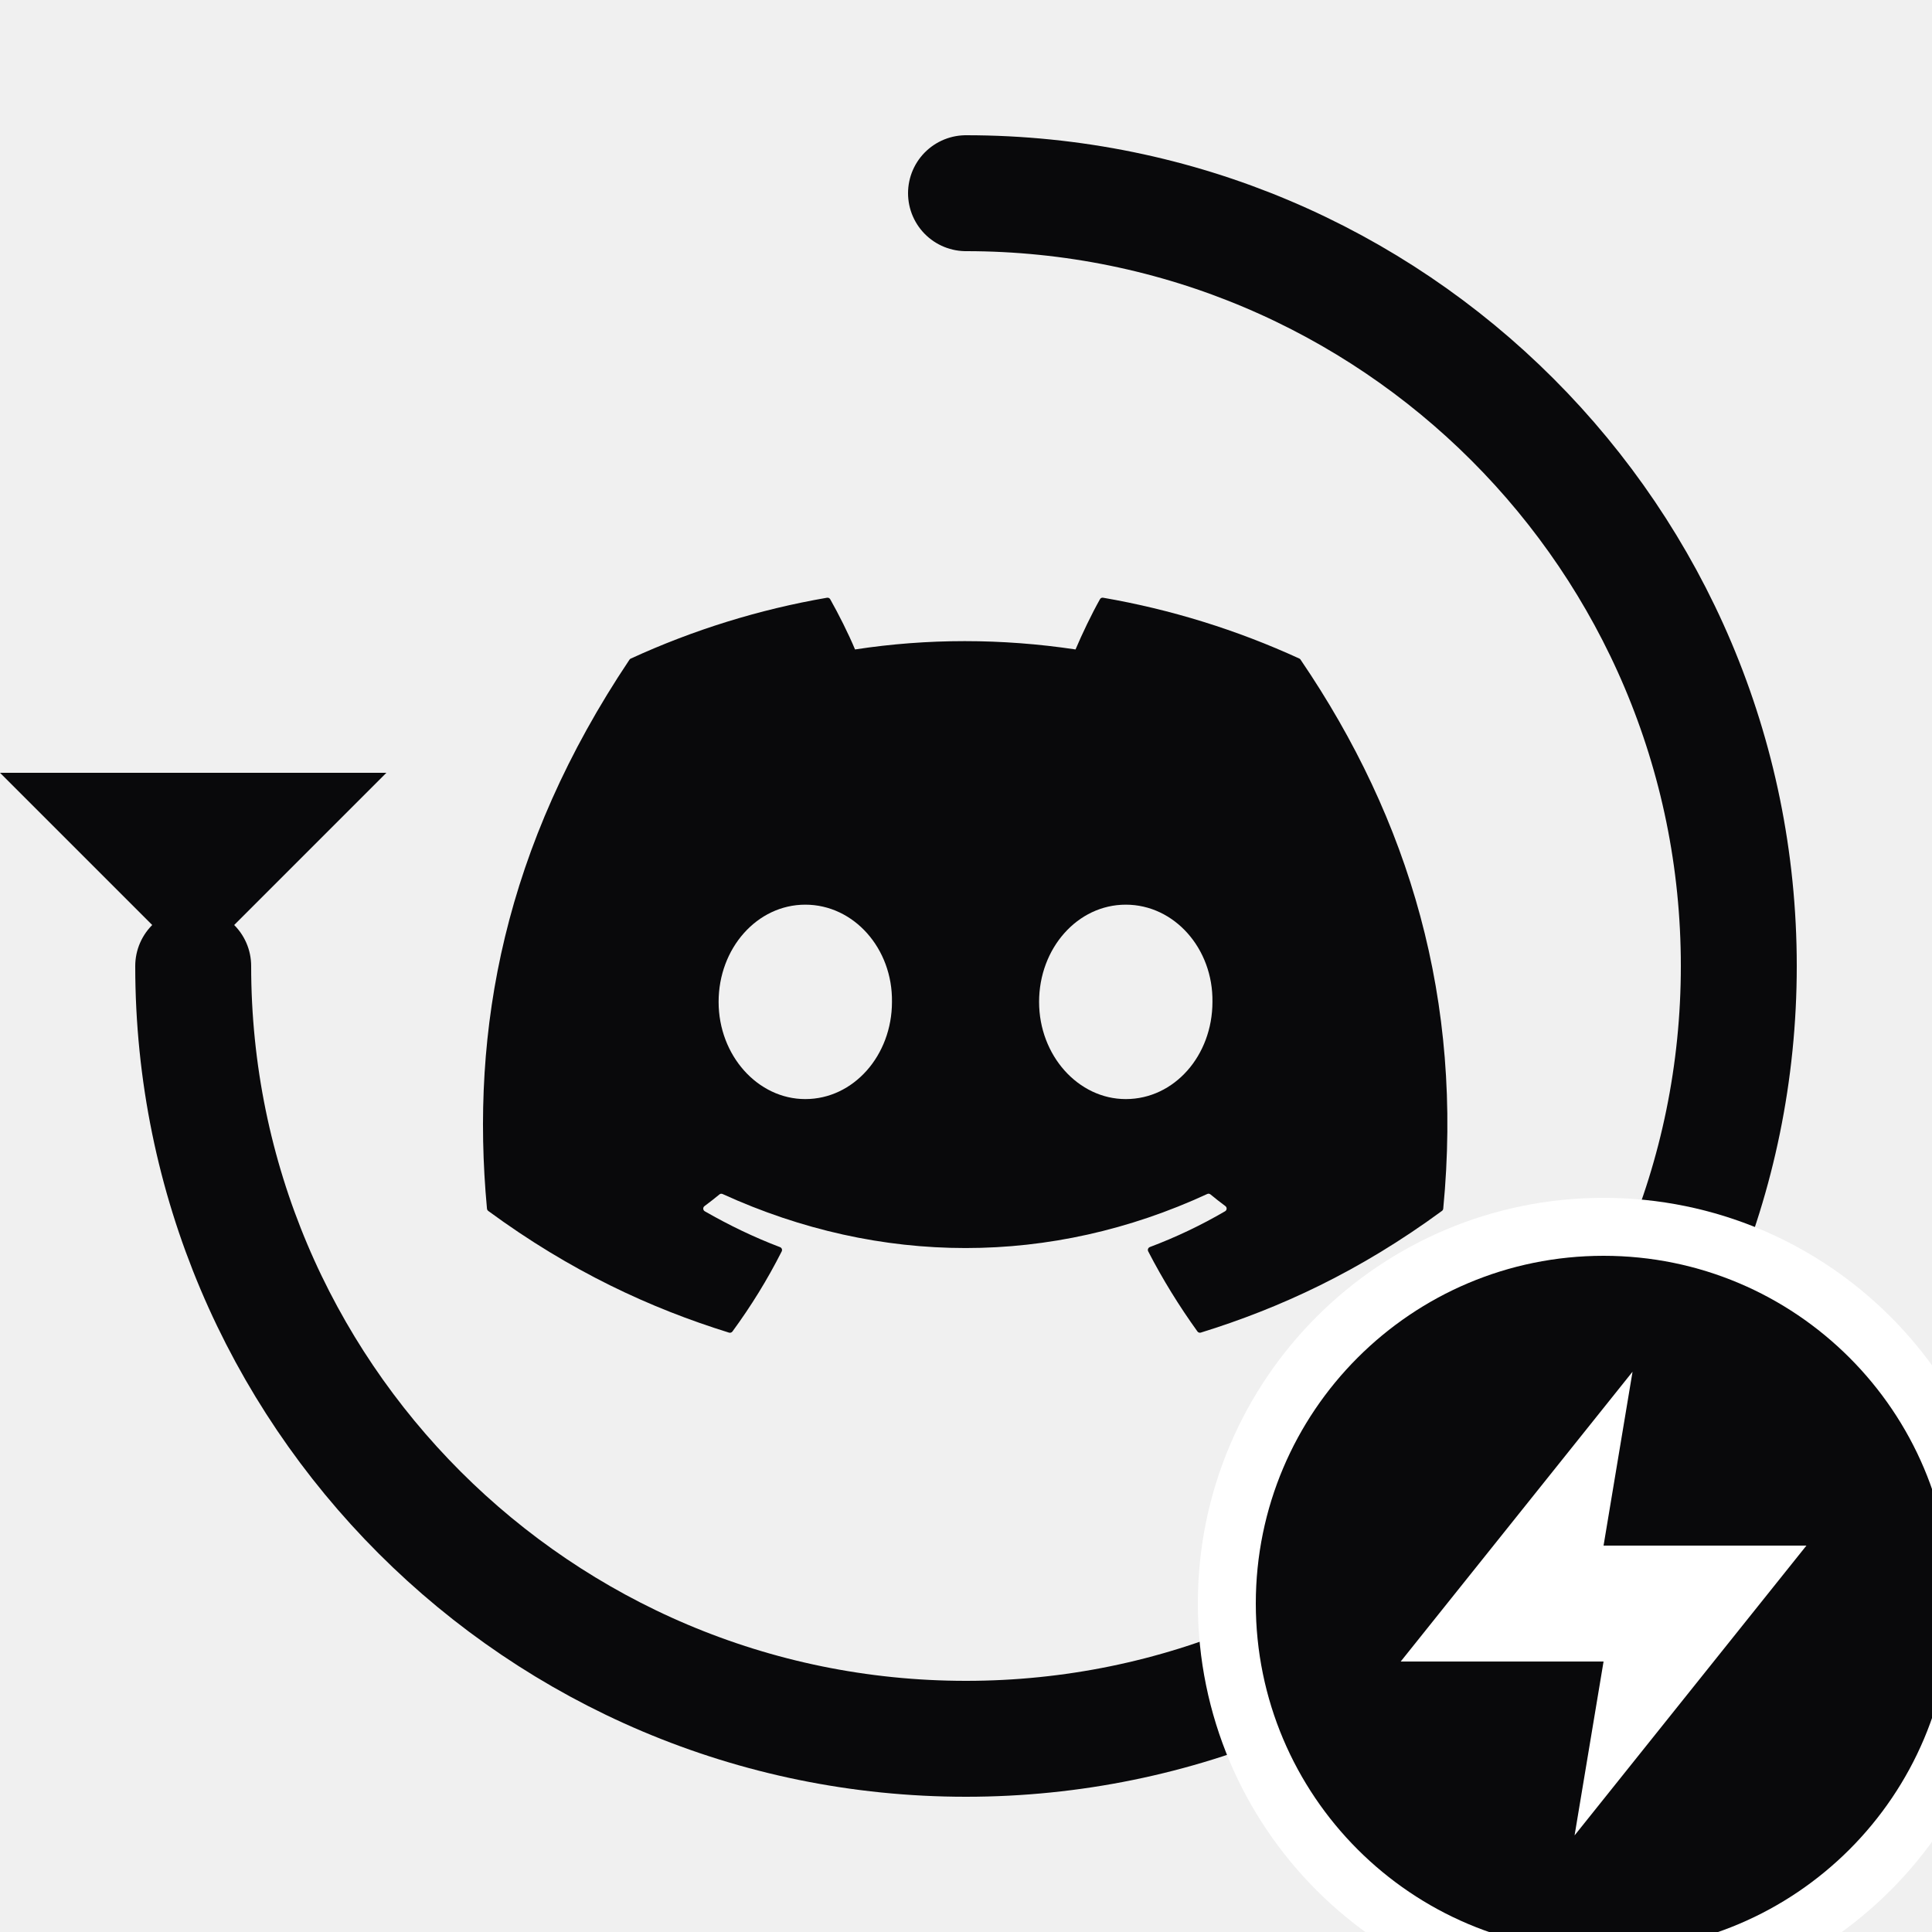
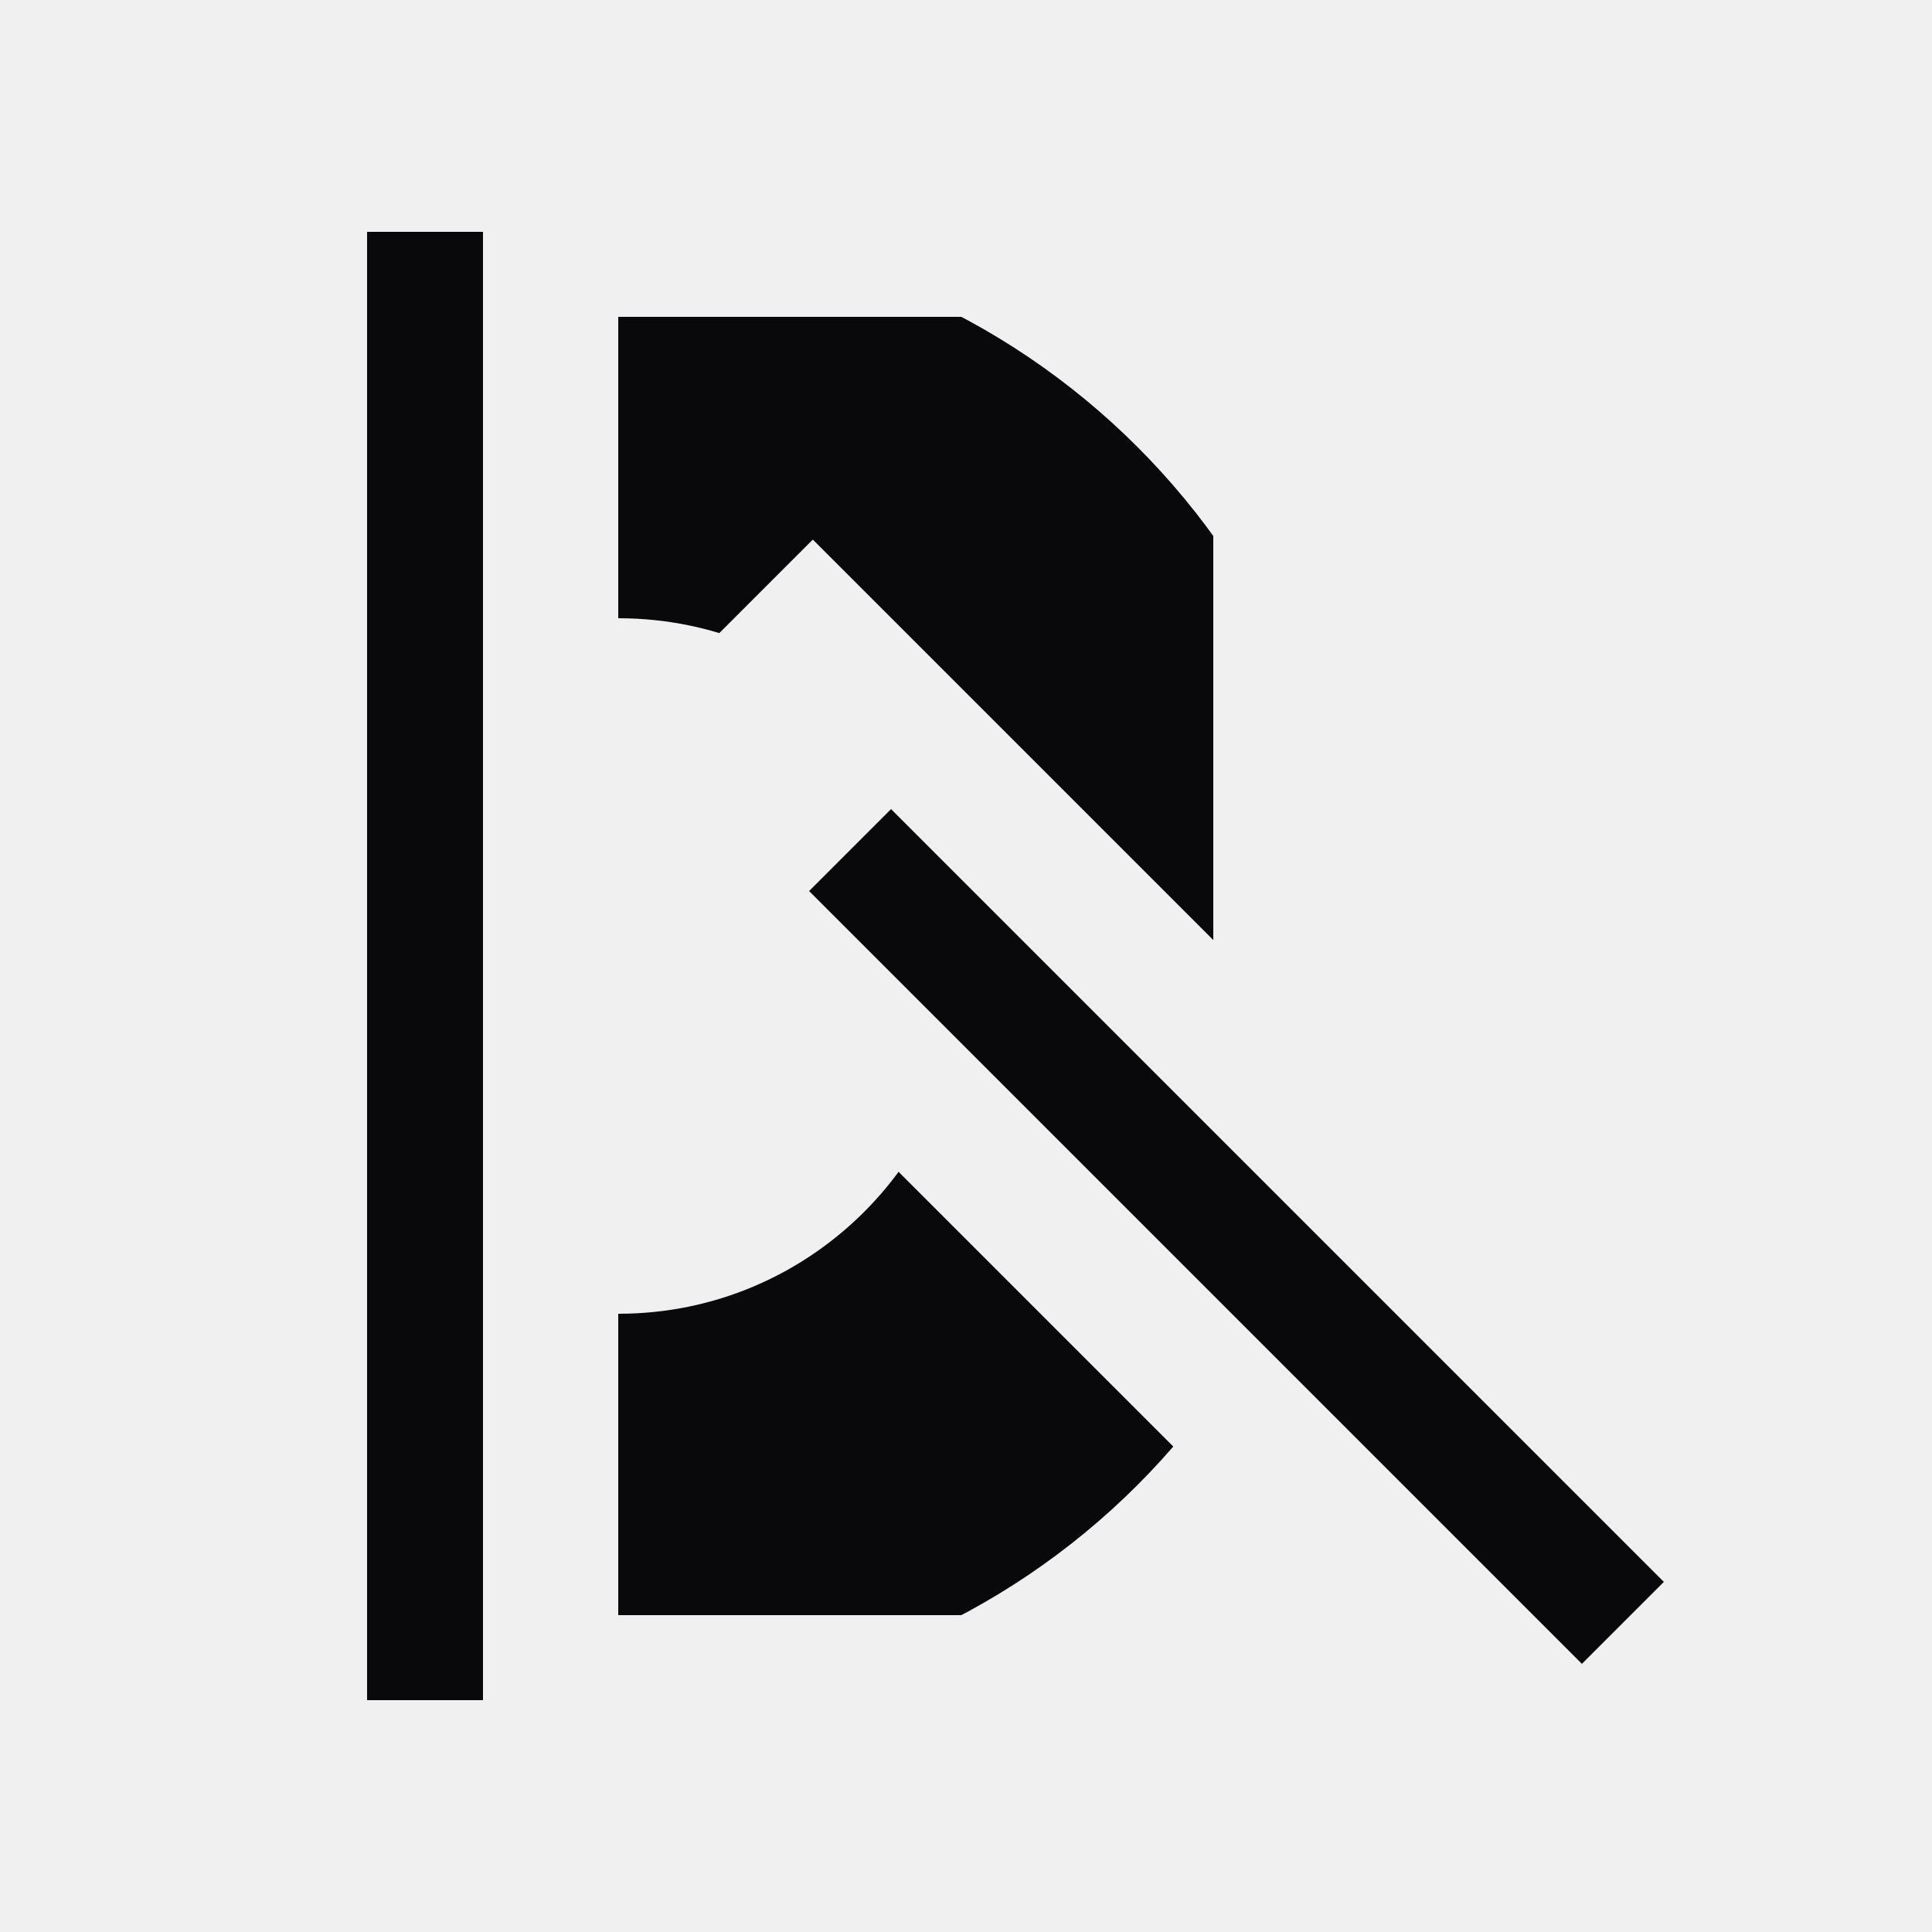
<svg xmlns="http://www.w3.org/2000/svg" viewBox="0 0 100 100" width="512" height="512">
  <defs>
-     <linearGradient id="zap-grad" x1="0%" y1="0%" x2="100%" y2="100%">
-       <stop offset="0%" stop-color="#00E676" />
-       <stop offset="100%" stop-color="#00B0FF" />
-     </linearGradient>
+     <mask id="slash-cut">
+       <rect width="100" height="100" fill="white" />
+       <line x1="35" y1="35" x2="95" y2="95" stroke="black" stroke-width="20" stroke-linecap="butt" />
+     </mask>
  </defs>
-   <g transform="translate(25, 25) scale(2.08)">
-     <path d="M20.317 4.37a19.791 19.791 0 00-4.885-1.515.074.074 0 00-.079.037c-.211.375-.445.865-.608 1.25-1.845-.276-3.68-.276-5.487 0-.164-.393-.406-.874-.618-1.25a.077.077 0 00-.079-.037 19.736 19.736 0 00-4.885 1.515.07.07 0 00-.032.028C.533 9.046-.319 13.58.099 18.058a.082.082 0 00.031.056c2.053 1.508 4.041 2.423 5.993 3.029a.078.078 0 00.084-.028c.462-.63.873-1.295 1.226-1.994a.076.076 0 00-.042-.106c-.653-.248-1.274-.549-1.872-.892a.077.077 0 01-.008-.128c.126-.094.252-.192.372-.291a.074.074 0 01.078-.011c3.928 1.793 8.18 1.793 12.061 0a.074.074 0 01.079.009c.12.099.246.198.373.292a.077.077 0 01-.007.128 12.299 12.299 0 01-1.873.891.077.077 0 00-.041.107c.36.698.772 1.363 1.225 1.993a.076.076 0 00.084.029c1.961-.607 3.95-1.522 6.002-3.029a.077.077 0 00.031-.055c.5-5.177-.838-9.674-3.549-13.66a.061.061 0 00-.031-.029zM8.02 15.331c-1.183 0-2.157-1.086-2.157-2.419 0-1.333.956-2.419 2.157-2.419 1.211 0 2.176 1.095 2.157 2.419 0 1.333-.956 2.419-2.157 2.419zm7.975 0c-1.183 0-2.157-1.086-2.157-2.419 0-1.333.955-2.419 2.157-2.419 1.211 0 2.176 1.095 2.157 2.419 0 1.333-.946 2.419-2.157 2.419Z" fill="#09090B" />
-   </g>
-   <path d="M 50 10 A 40 40 0 1 1 10 50" fill="none" stroke="#09090B" stroke-width="6" stroke-linecap="round" />
-   <polygon points="10,50 0,40 20,40" fill="#09090B" />
-   <g transform="translate(65, 65) scale(1.5)">
-     <circle cx="12" cy="12" r="14" fill="#FFFFFF" />
-     <circle cx="12" cy="12" r="12" fill="#09090B" />
-     <polygon points="13 4 5 14 12 14 11 20 19 10 12 10" fill="#FFFFFF" />
+   <g stroke="#09090b" fill="none">
+     <line x1="22" y1="12" x2="22" y2="88" stroke-width="6" stroke-linecap="butt" />
+     <path d="M 32 22 A 28 28 0 0 1 32 78" stroke-width="20" stroke-linecap="butt" mask="url(#slash-cut)" />
+     <line x1="44" y1="44" x2="84" y2="84" stroke-width="6" stroke-linecap="butt" />
  </g>
</svg>
